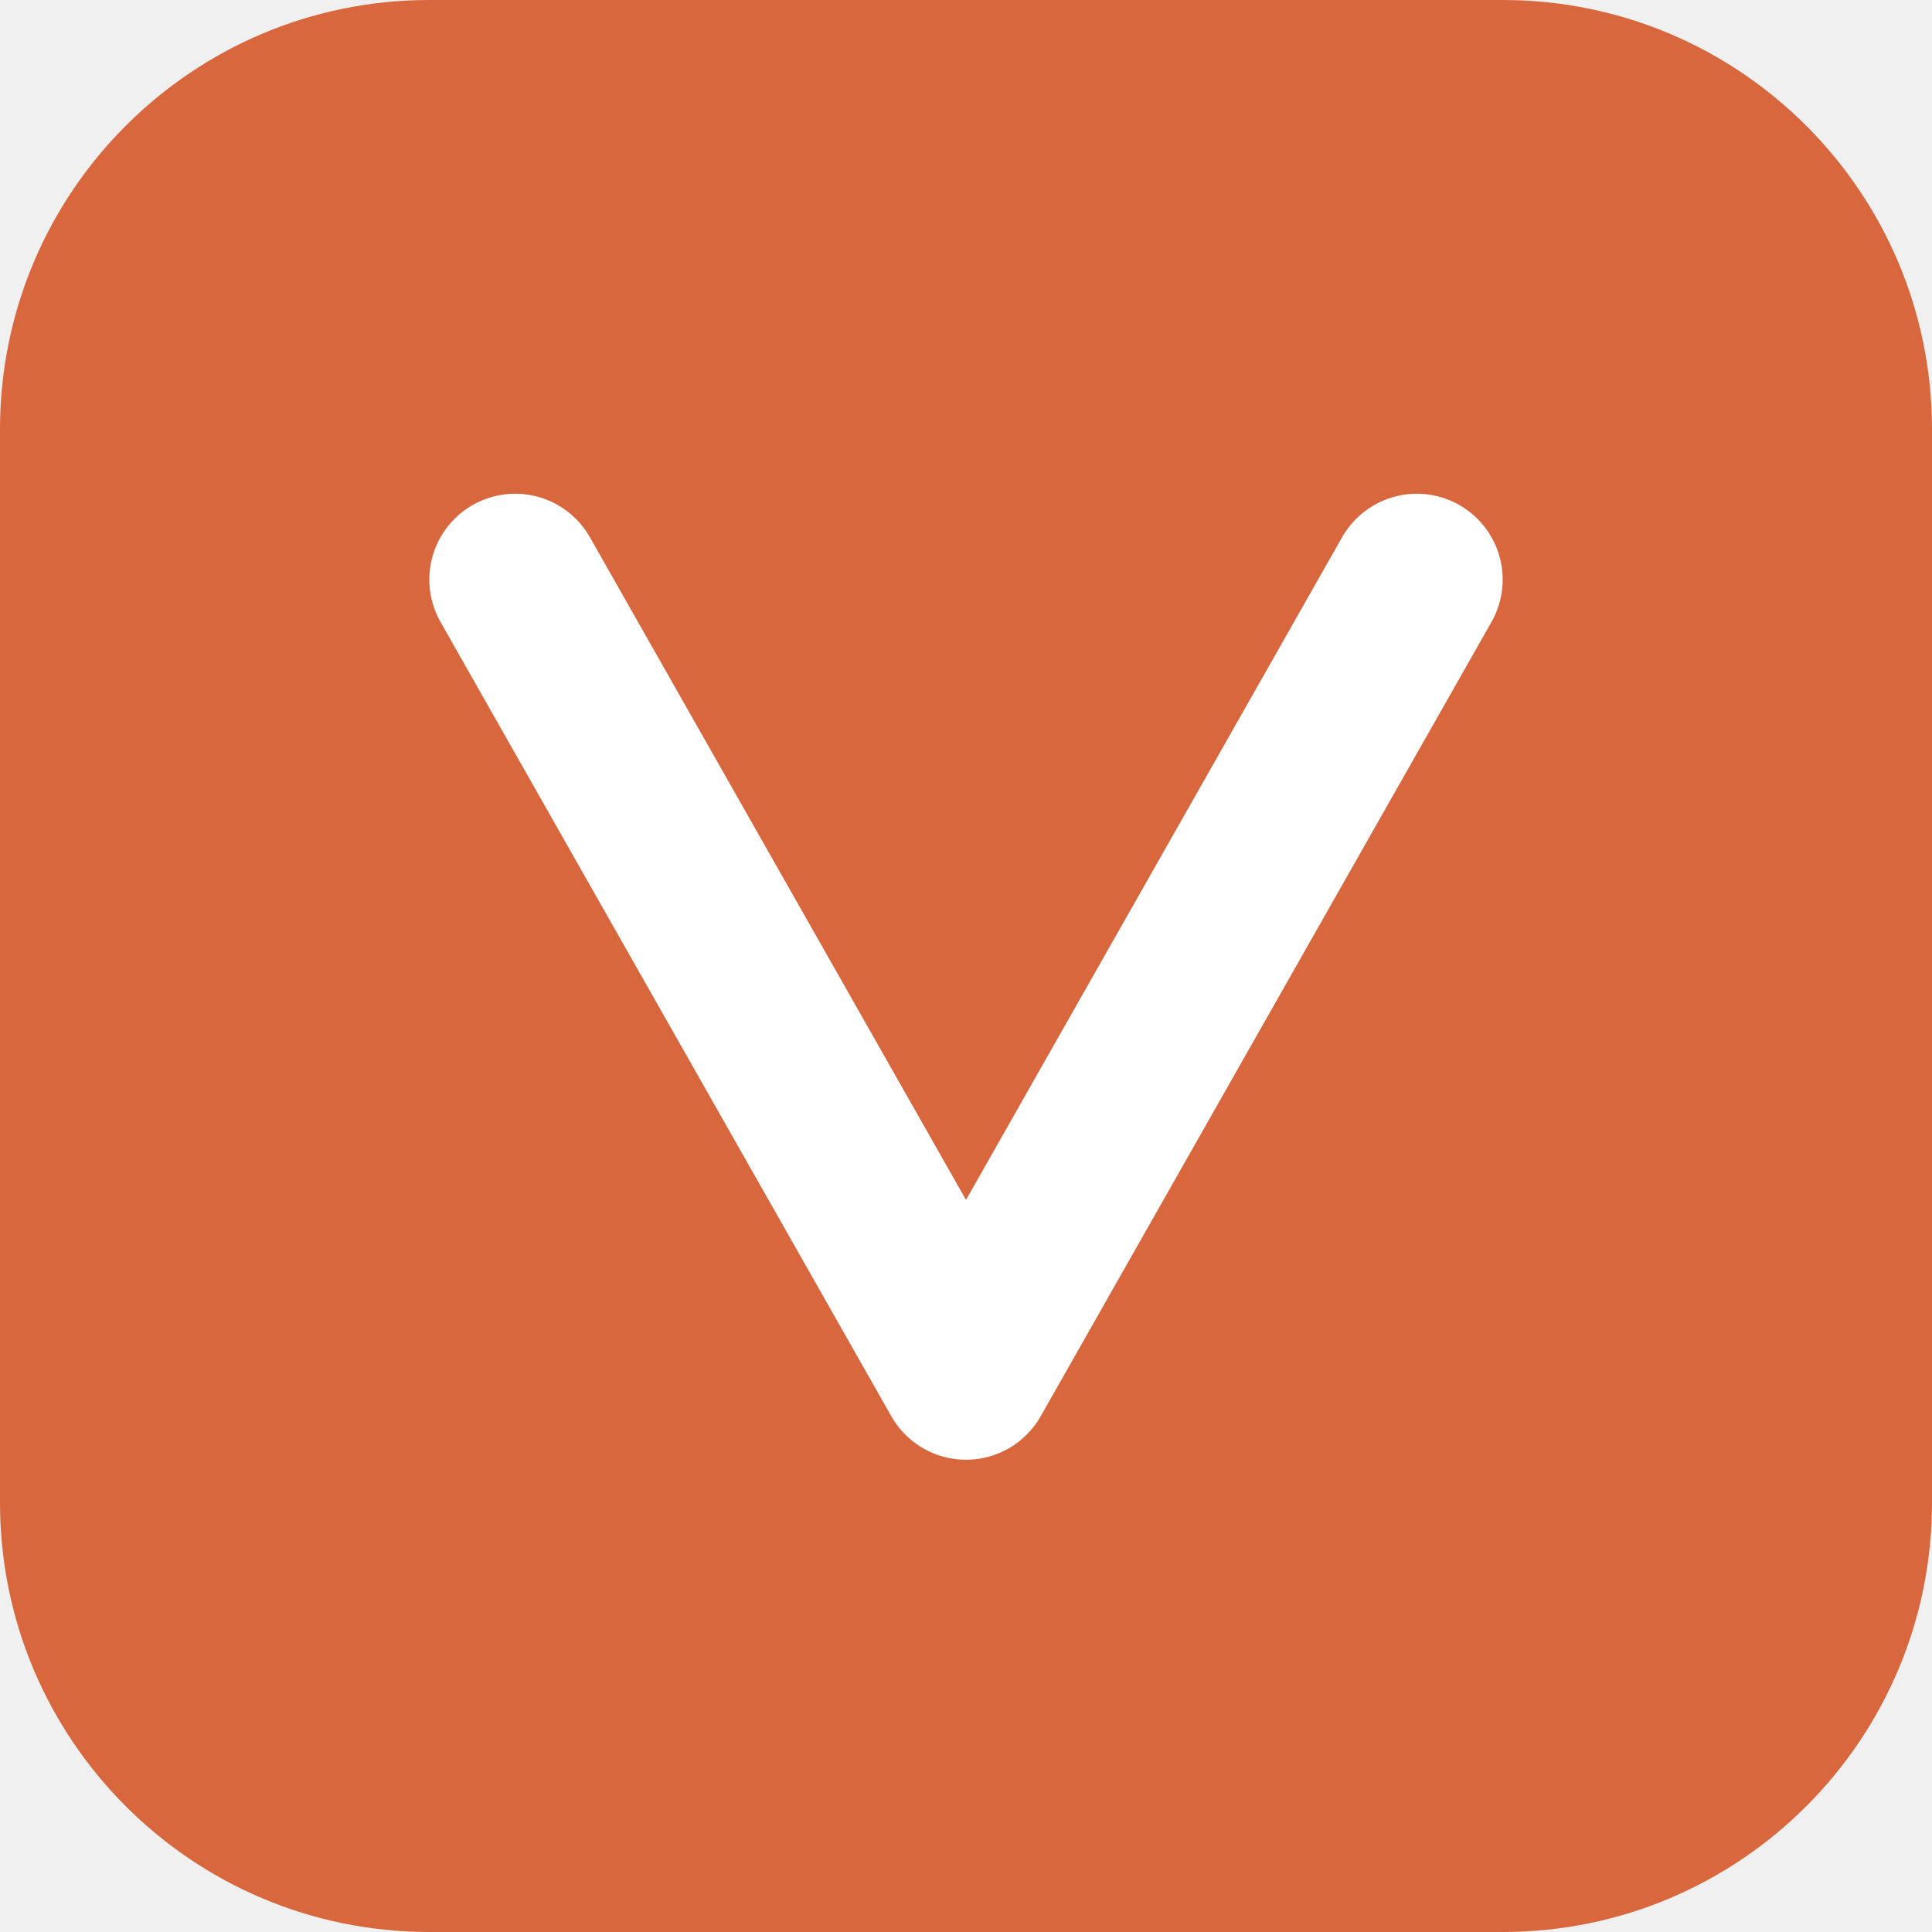
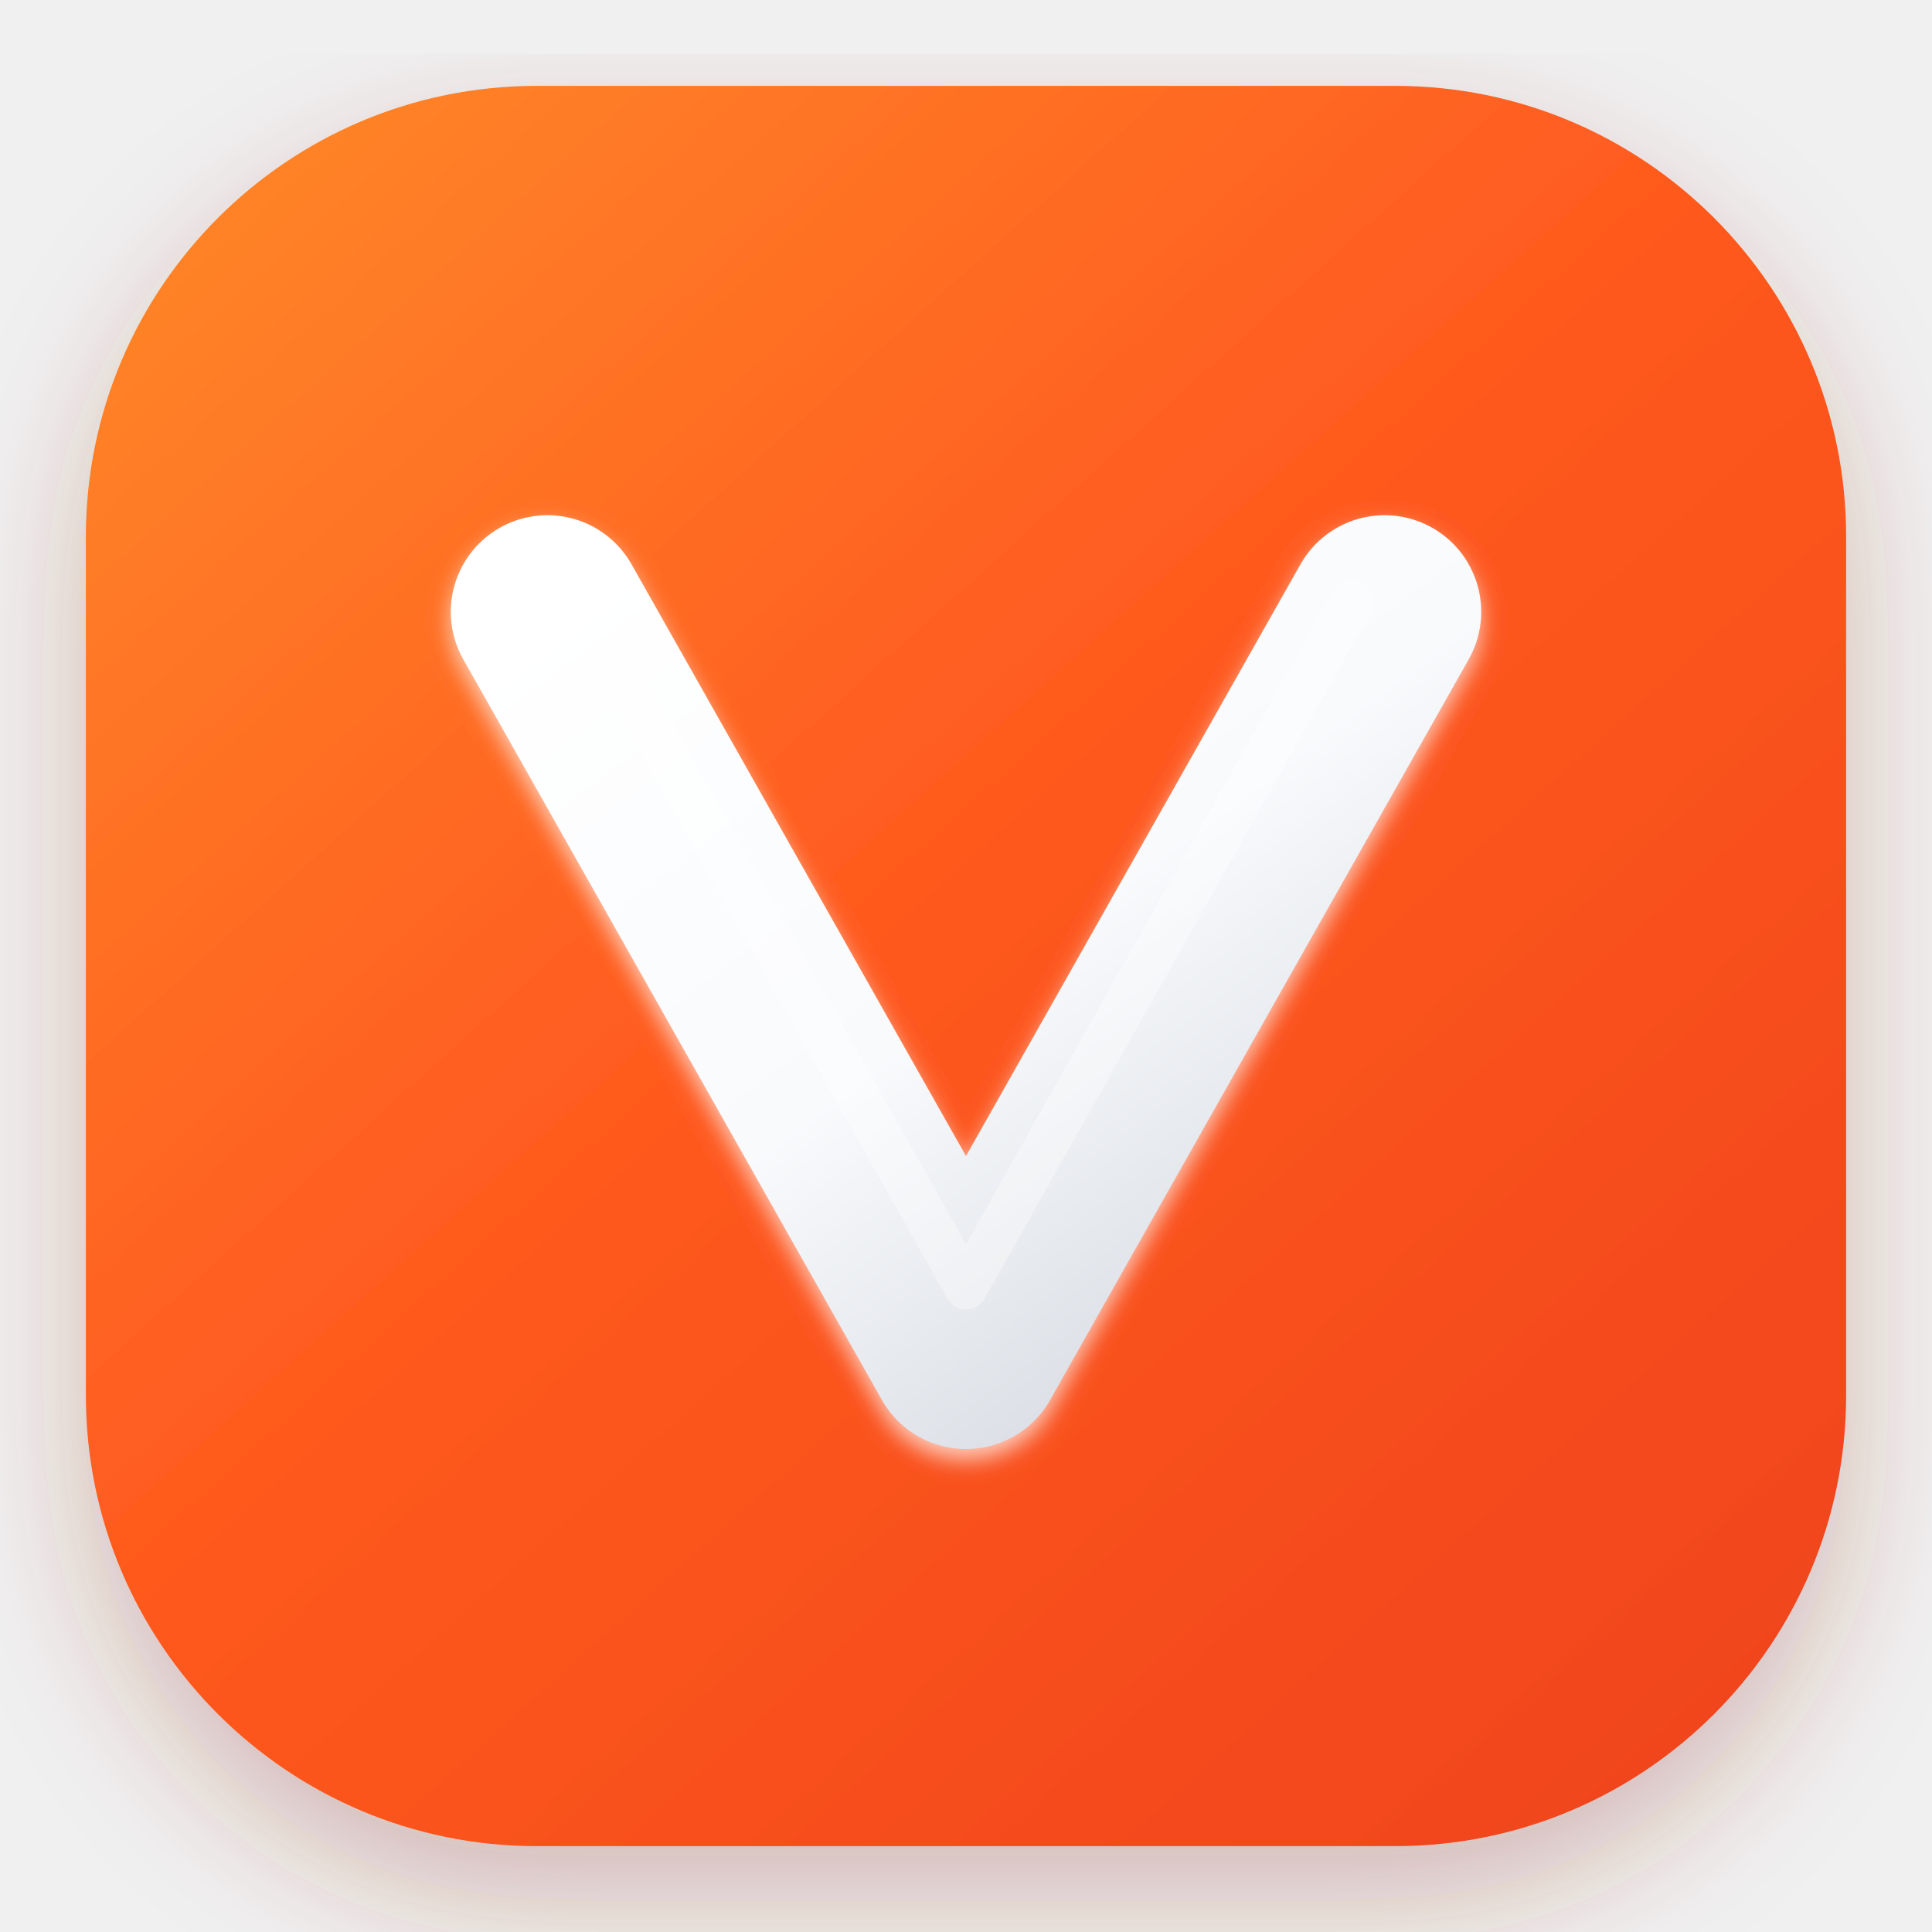
<svg xmlns="http://www.w3.org/2000/svg" width="180" height="180" viewBox="0 0 180 180" fill="none">
-   <rect width="180" height="180" rx="40" fill="#D9673E" />
-   <path d="M48 54 L90 128 L132 54" stroke="#FFFFFF" stroke-width="16" stroke-linecap="round" stroke-linejoin="round" fill="none" />
+   <defs>
+     <linearGradient id="orange3d" x1="0" y1="0" x2="0.9" y2="1">
+       <stop offset="0" stop-color="#FF8A2A" />
+       <stop offset="0.48" stop-color="#FF5A1F" />
+       <stop offset="1" stop-color="#F0441D" />
+     </linearGradient>
+     <linearGradient id="v3d" x1="0" y1="0" x2="0.85" y2="1">
+       <stop offset="0" stop-color="#FFFFFF" />
+       <stop offset="0.55" stop-color="#F8FAFC" />
+       <stop offset="1" stop-color="#D7DBE2" />
+     </linearGradient>
+     <filter id="tileShadow" x="-25%" y="-25%" width="150%" height="170%">
+       <feDropShadow dx="0" dy="5" stdDeviation="6" flood-color="#8C2C15" flood-opacity="0.28" />
+     </filter>
+     <filter id="vShadow" x="-35%" y="-35%" width="170%" height="190%">
+       <feDropShadow dx="0" dy="7" stdDeviation="5" flood-color="#8C2C15" flood-opacity="0.38" />
+       <feDropShadow dx="0" dy="1" stdDeviation="1" flood-color="#FFFFFF" flood-opacity="0.7" />
+     </filter>
+     <filter id="textShadow" x="-10%" y="-20%" width="125%" height="150%">
+       <feDropShadow dx="0" dy="2" stdDeviation="1.6" flood-color="#0F172A" flood-opacity="0.18" />
+     </filter>
+   </defs>
+   <g filter="url(#tileShadow)">
+     <rect x="8" y="8" width="164" height="164" rx="42" fill="url(#orange3d)" />
+     <path d="M51 57 L90 126 L129 57" stroke="url(#v3d)" stroke-width="18" stroke-linecap="round" stroke-linejoin="round" fill="none" filter="url(#vShadow)" />
+     <path d="M54 56 L90 120 L126 56" stroke="#FFFFFF" stroke-opacity="0.34" stroke-width="4" stroke-linecap="round" stroke-linejoin="round" fill="none" />
+   </g>
</svg>
